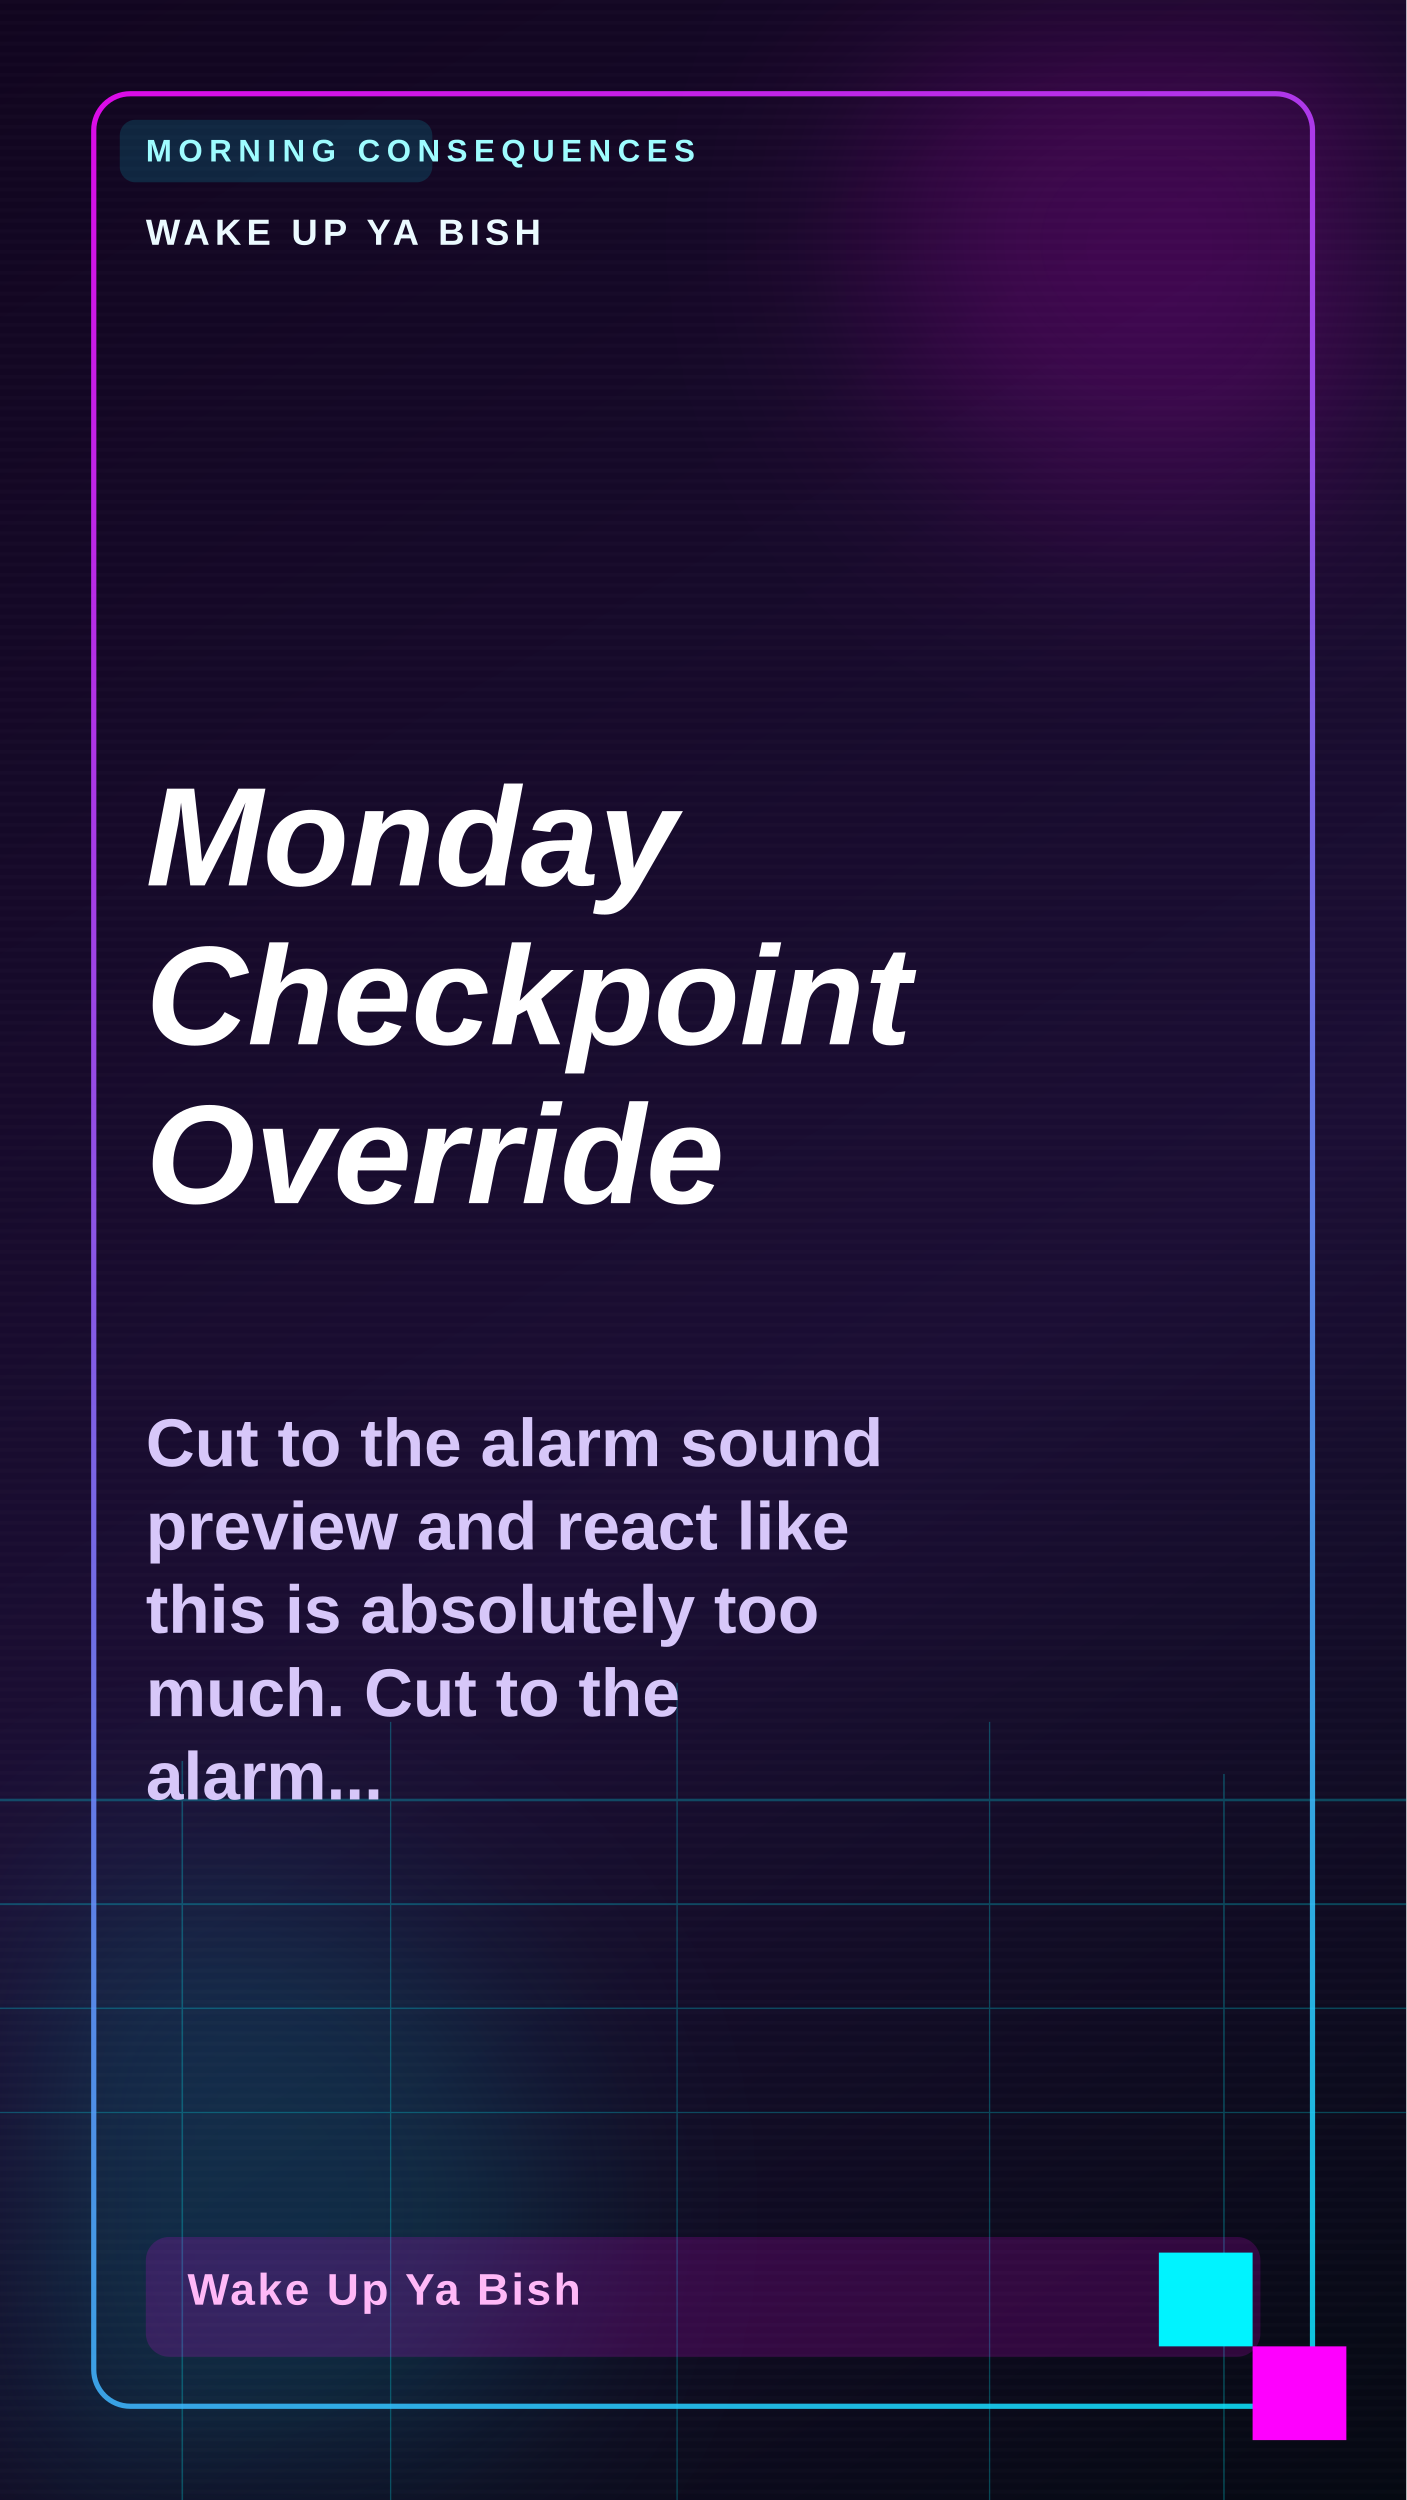
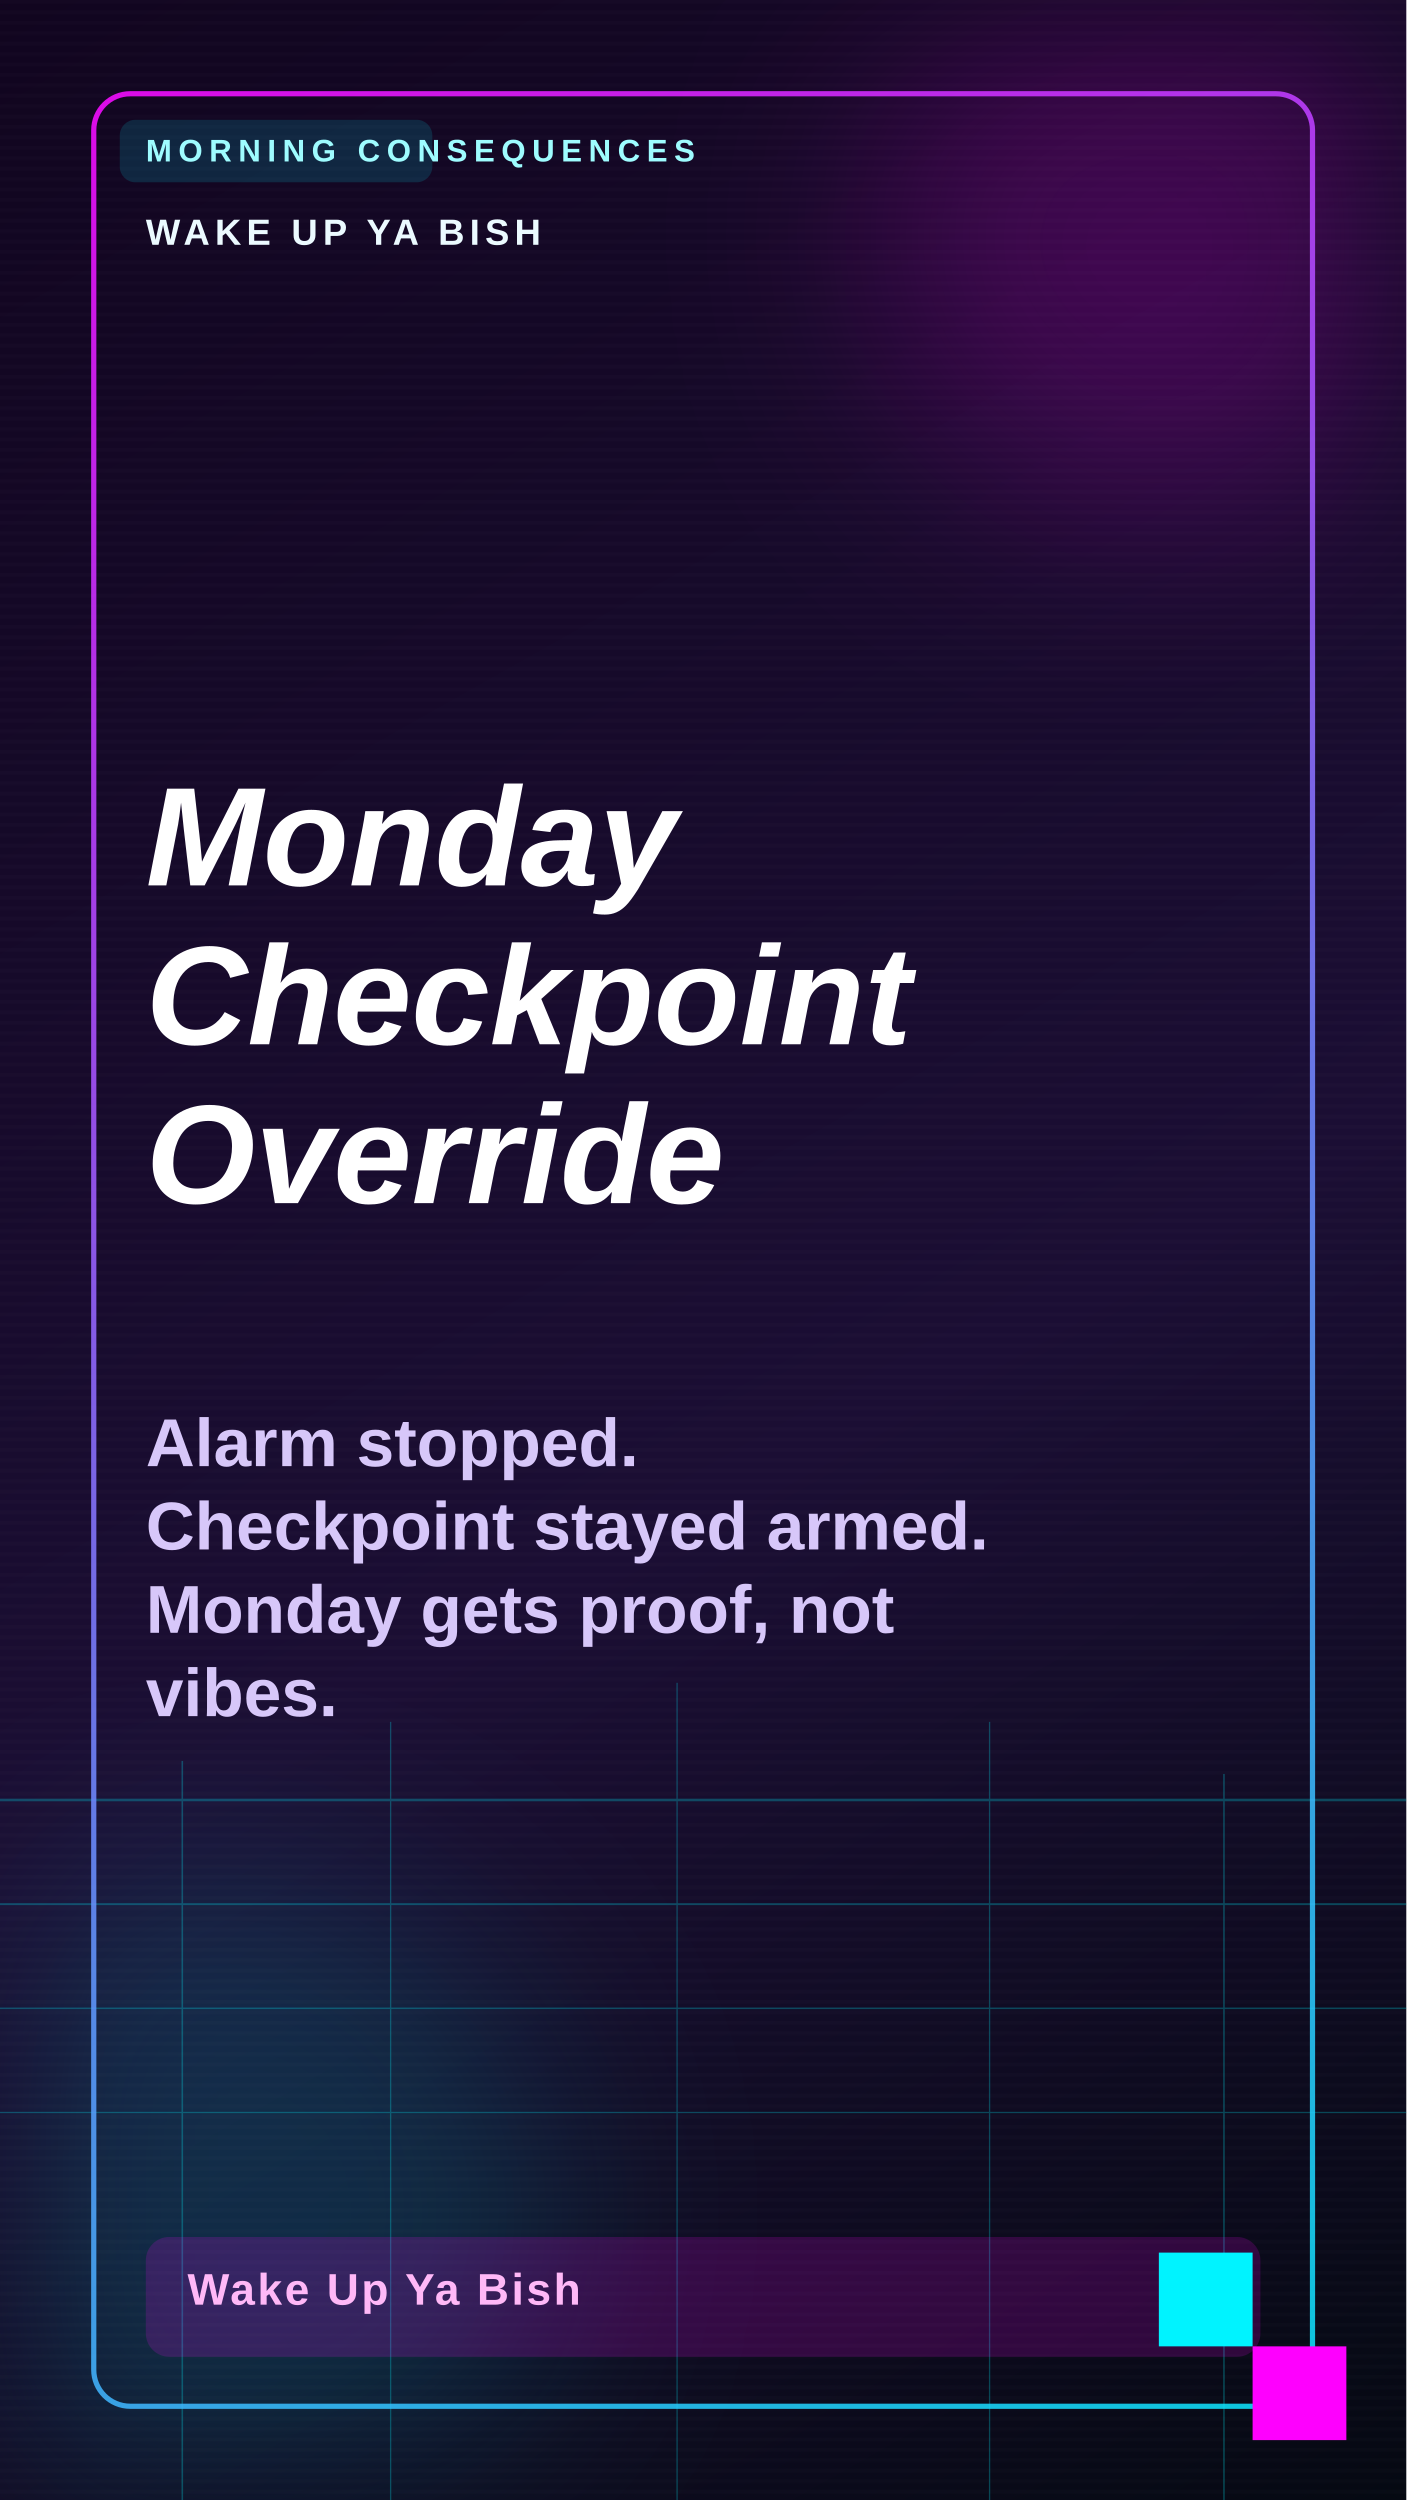
<svg xmlns="http://www.w3.org/2000/svg" width="1080" height="1920" viewBox="0 0 1080 1920" fill="none">
  <defs>
    <linearGradient id="bg" x1="0" y1="0" x2="1080" y2="1920" gradientUnits="userSpaceOnUse">
      <stop offset="0" stop-color="#11051f" />
      <stop offset="0.58" stop-color="#1b0e34" />
      <stop offset="1" stop-color="#050912" />
    </linearGradient>
    <linearGradient id="pinkGlow" x1="0" y1="0" x2="1080" y2="1920" gradientUnits="userSpaceOnUse">
      <stop offset="0" stop-color="#fe00fe" stop-opacity="0.9" />
      <stop offset="1" stop-color="#00f3ff" stop-opacity="0.85" />
    </linearGradient>
    <filter id="softBlur" x="-40%" y="-40%" width="180%" height="180%">
      <feGaussianBlur stdDeviation="80" />
    </filter>
    <pattern id="scanlines" width="8" height="8" patternUnits="userSpaceOnUse">
      <rect width="8" height="3" fill="rgba(255,255,255,0.04)" />
    </pattern>
  </defs>
  <rect width="1080" height="1920" fill="url(#bg)" />
  <circle cx="890" cy="180" r="220" fill="#fe00fe" opacity="0.18" filter="url(#softBlur)" />
  <circle cx="170" cy="1700" r="260" fill="#00f3ff" opacity="0.14" filter="url(#softBlur)" />
  <rect width="1080" height="1920" fill="url(#scanlines)" opacity="0.26" />
  <g opacity="0.26">
    <path d="M0 1382.4 H1080" stroke="#00f3ff" stroke-width="2" />
    <path d="M0 1462.4 H1080" stroke="#00f3ff" stroke-width="1.5" />
    <path d="M0 1542.4 H1080" stroke="#00f3ff" stroke-width="1.2" />
    <path d="M0 1622.4 H1080" stroke="#00f3ff" stroke-width="1" />
    <path d="M140 1352.4 V1920" stroke="#00f3ff" stroke-width="1.2" />
    <path d="M300 1322.4 V1920" stroke="#00f3ff" stroke-width="1" />
    <path d="M520 1292.4 V1920" stroke="#00f3ff" stroke-width="1" />
    <path d="M760 1322.4 V1920" stroke="#00f3ff" stroke-width="1" />
    <path d="M940 1362.4 V1920" stroke="#00f3ff" stroke-width="1.2" />
  </g>
  <rect x="72" y="72" width="936" height="1776" rx="28" stroke="url(#pinkGlow)" stroke-width="4" />
  <rect x="92" y="92" width="240" height="48" rx="12" fill="#00f3ff" opacity="0.14" />
  <text x="112" y="124" fill="#9efcff" font-size="24" font-family="Arial, Helvetica, sans-serif" font-weight="700" letter-spacing="5">MORNING CONSEQUENCES</text>
  <text x="112" y="188" fill="#ebfaff" font-size="28" font-family="Arial, Helvetica, sans-serif" font-weight="700" letter-spacing="4">WAKE UP YA BISH</text>
  <text x="112" y="680" fill="#ffffff" font-size="108" font-family="Arial, Helvetica, sans-serif" font-style="italic" font-weight="900">Monday</text>
  <text x="112" y="802" fill="#ffffff" font-size="108" font-family="Arial, Helvetica, sans-serif" font-style="italic" font-weight="900">Checkpoint</text>
  <text x="112" y="924" fill="#ffffff" font-size="108" font-family="Arial, Helvetica, sans-serif" font-style="italic" font-weight="900">Override</text>
-   <text x="112" y="1126" fill="#d7c7f9" font-size="52" font-family="Arial, Helvetica, sans-serif" font-weight="600">Cut to the alarm sound</text>
-   <text x="112" y="1190" fill="#d7c7f9" font-size="52" font-family="Arial, Helvetica, sans-serif" font-weight="600">preview and react like</text>
-   <text x="112" y="1254" fill="#d7c7f9" font-size="52" font-family="Arial, Helvetica, sans-serif" font-weight="600">this is absolutely too</text>
-   <text x="112" y="1318" fill="#d7c7f9" font-size="52" font-family="Arial, Helvetica, sans-serif" font-weight="600">much. Cut to the</text>
-   <text x="112" y="1382" fill="#d7c7f9" font-size="52" font-family="Arial, Helvetica, sans-serif" font-weight="600">alarm...</text>
+   <text x="112" y="1126" fill="#d7c7f9" font-size="52" font-family="Arial, Helvetica, sans-serif" font-weight="600">Alarm stopped.</text>
+   <text x="112" y="1190" fill="#d7c7f9" font-size="52" font-family="Arial, Helvetica, sans-serif" font-weight="600">Checkpoint stayed armed.</text>
+   <text x="112" y="1254" fill="#d7c7f9" font-size="52" font-family="Arial, Helvetica, sans-serif" font-weight="600">Monday gets proof, not</text>
+   <text x="112" y="1318" fill="#d7c7f9" font-size="52" font-family="Arial, Helvetica, sans-serif" font-weight="600">vibes.</text>
  <rect x="112" y="1718" width="856" height="92" rx="18" fill="#fe00fe" opacity="0.16" />
  <text x="144" y="1770" fill="#ffb8f7" font-size="34" font-family="Arial, Helvetica, sans-serif" font-weight="800" letter-spacing="2">Wake Up Ya Bish</text>
  <rect x="890" y="1730" width="72" height="72" fill="#00f3ff" />
  <rect x="962" y="1802" width="72" height="72" fill="#fe00fe" />
</svg>
